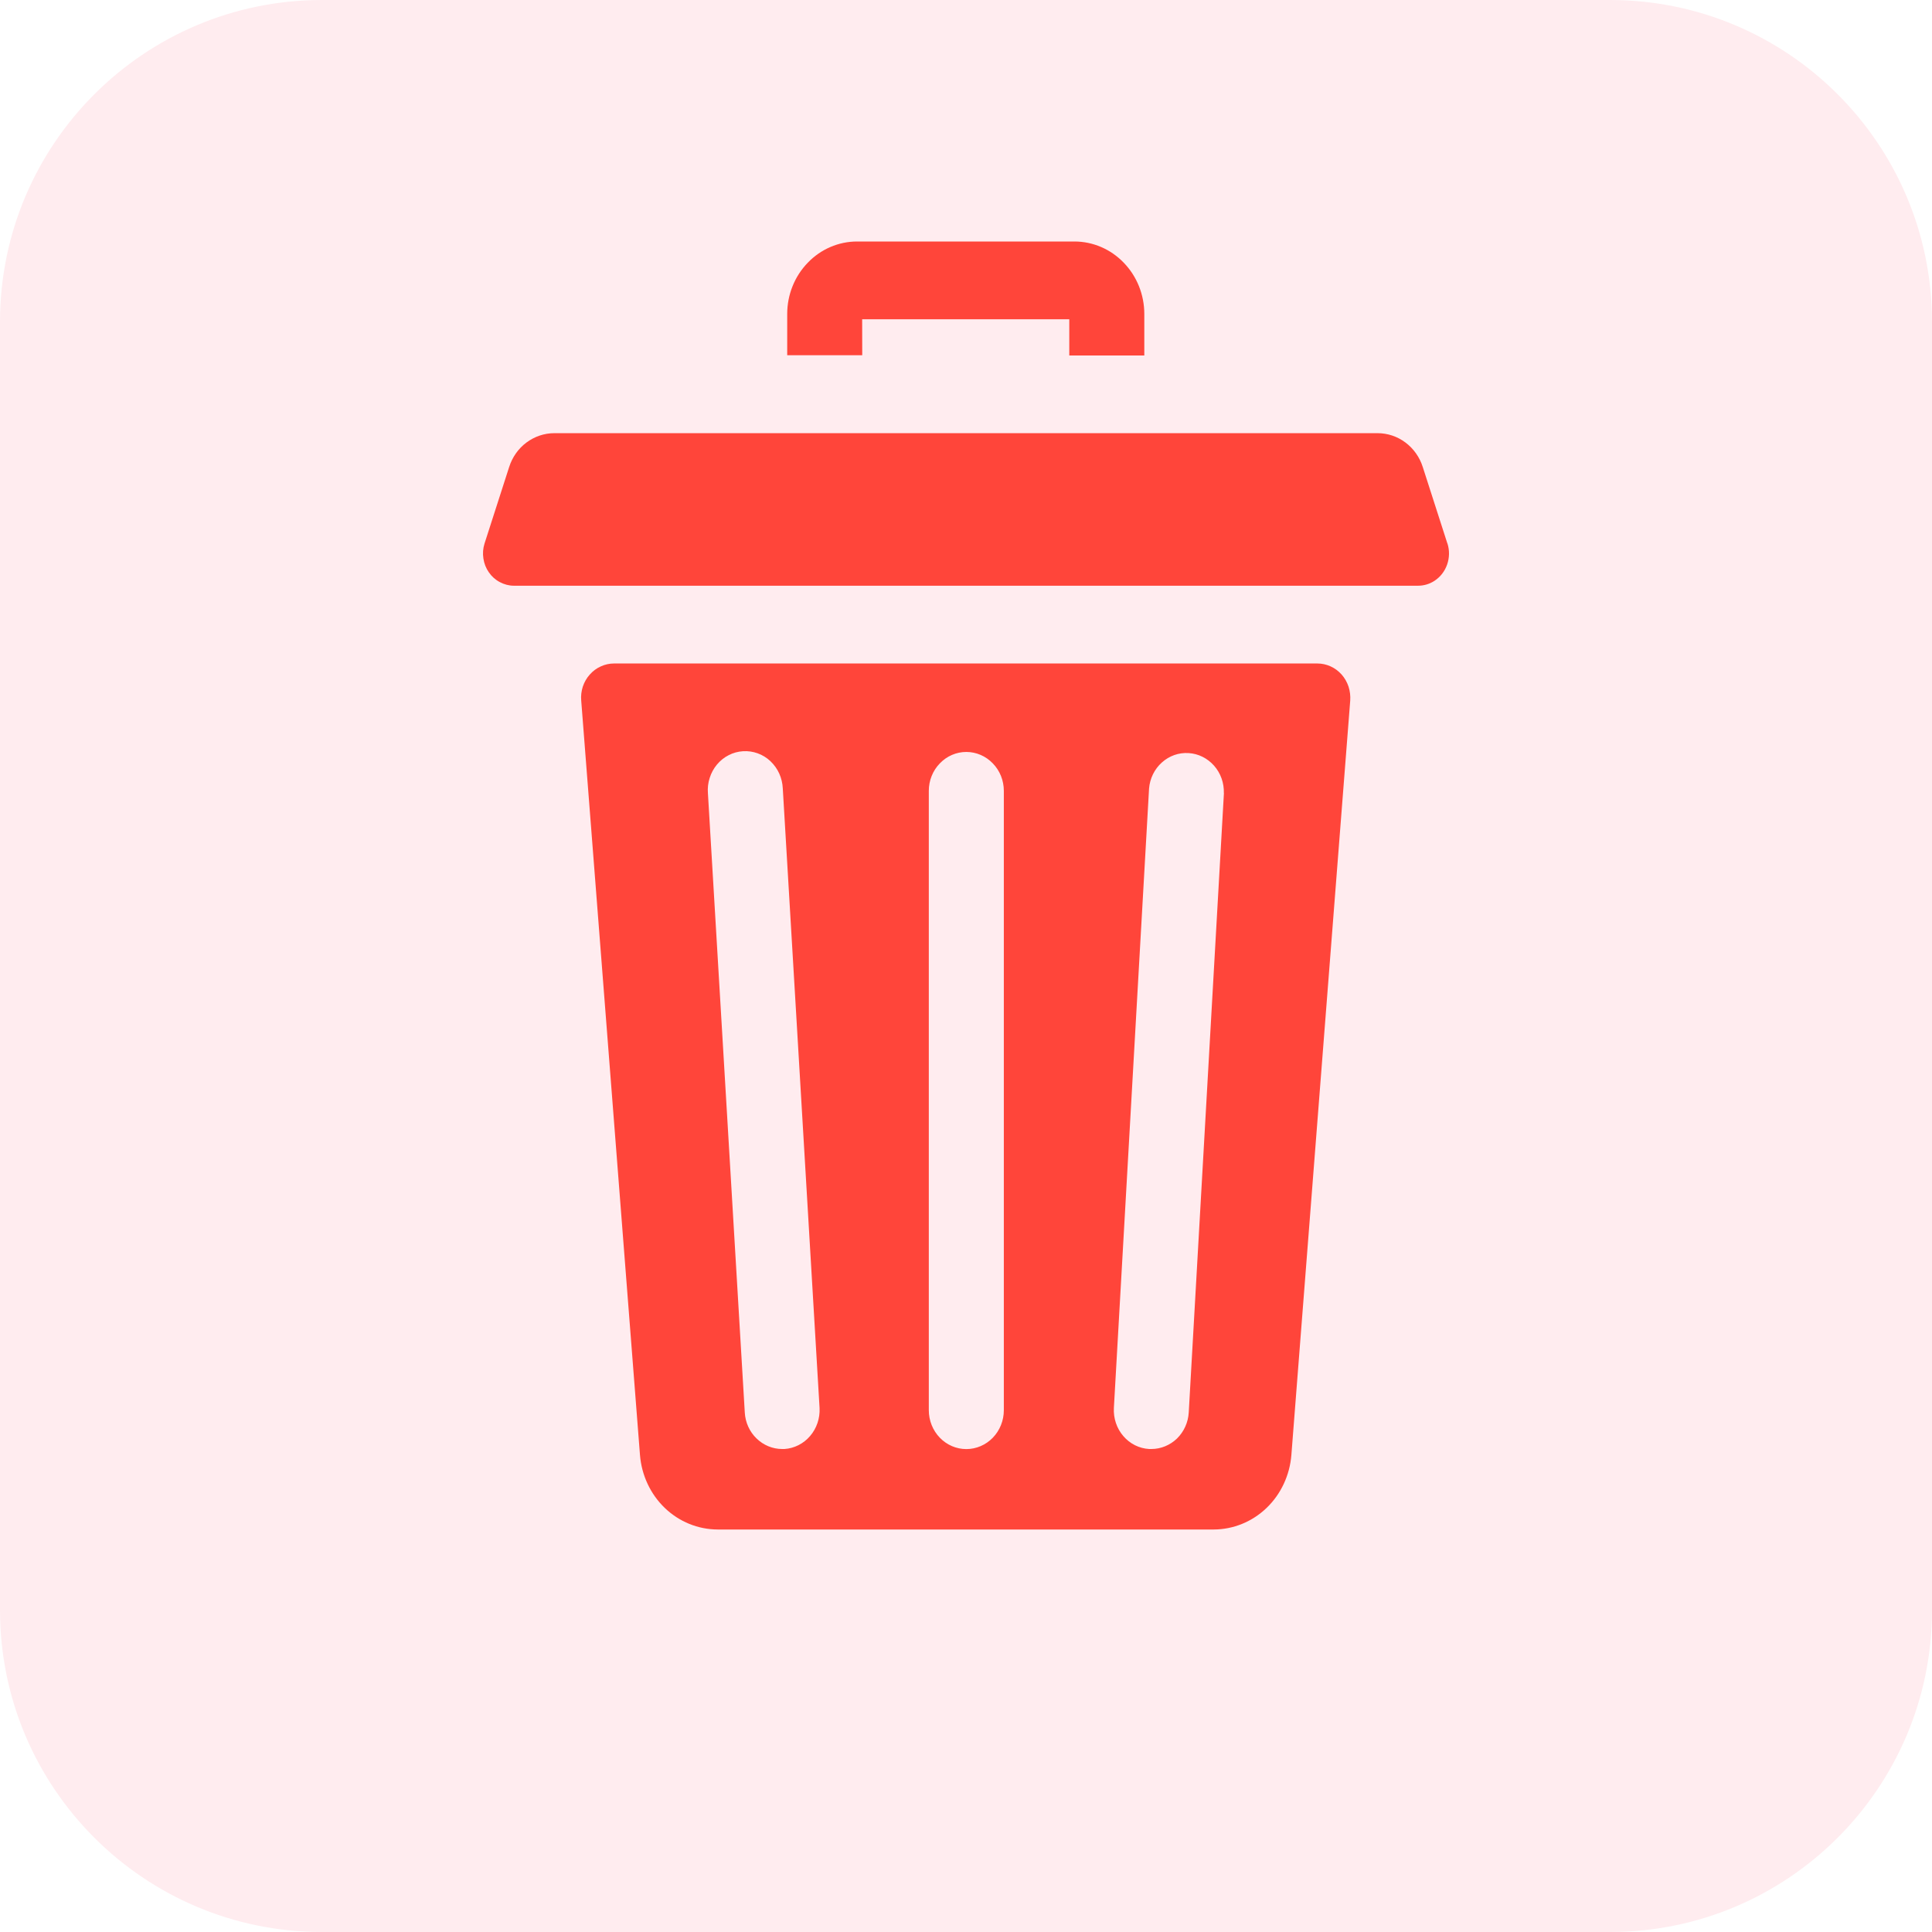
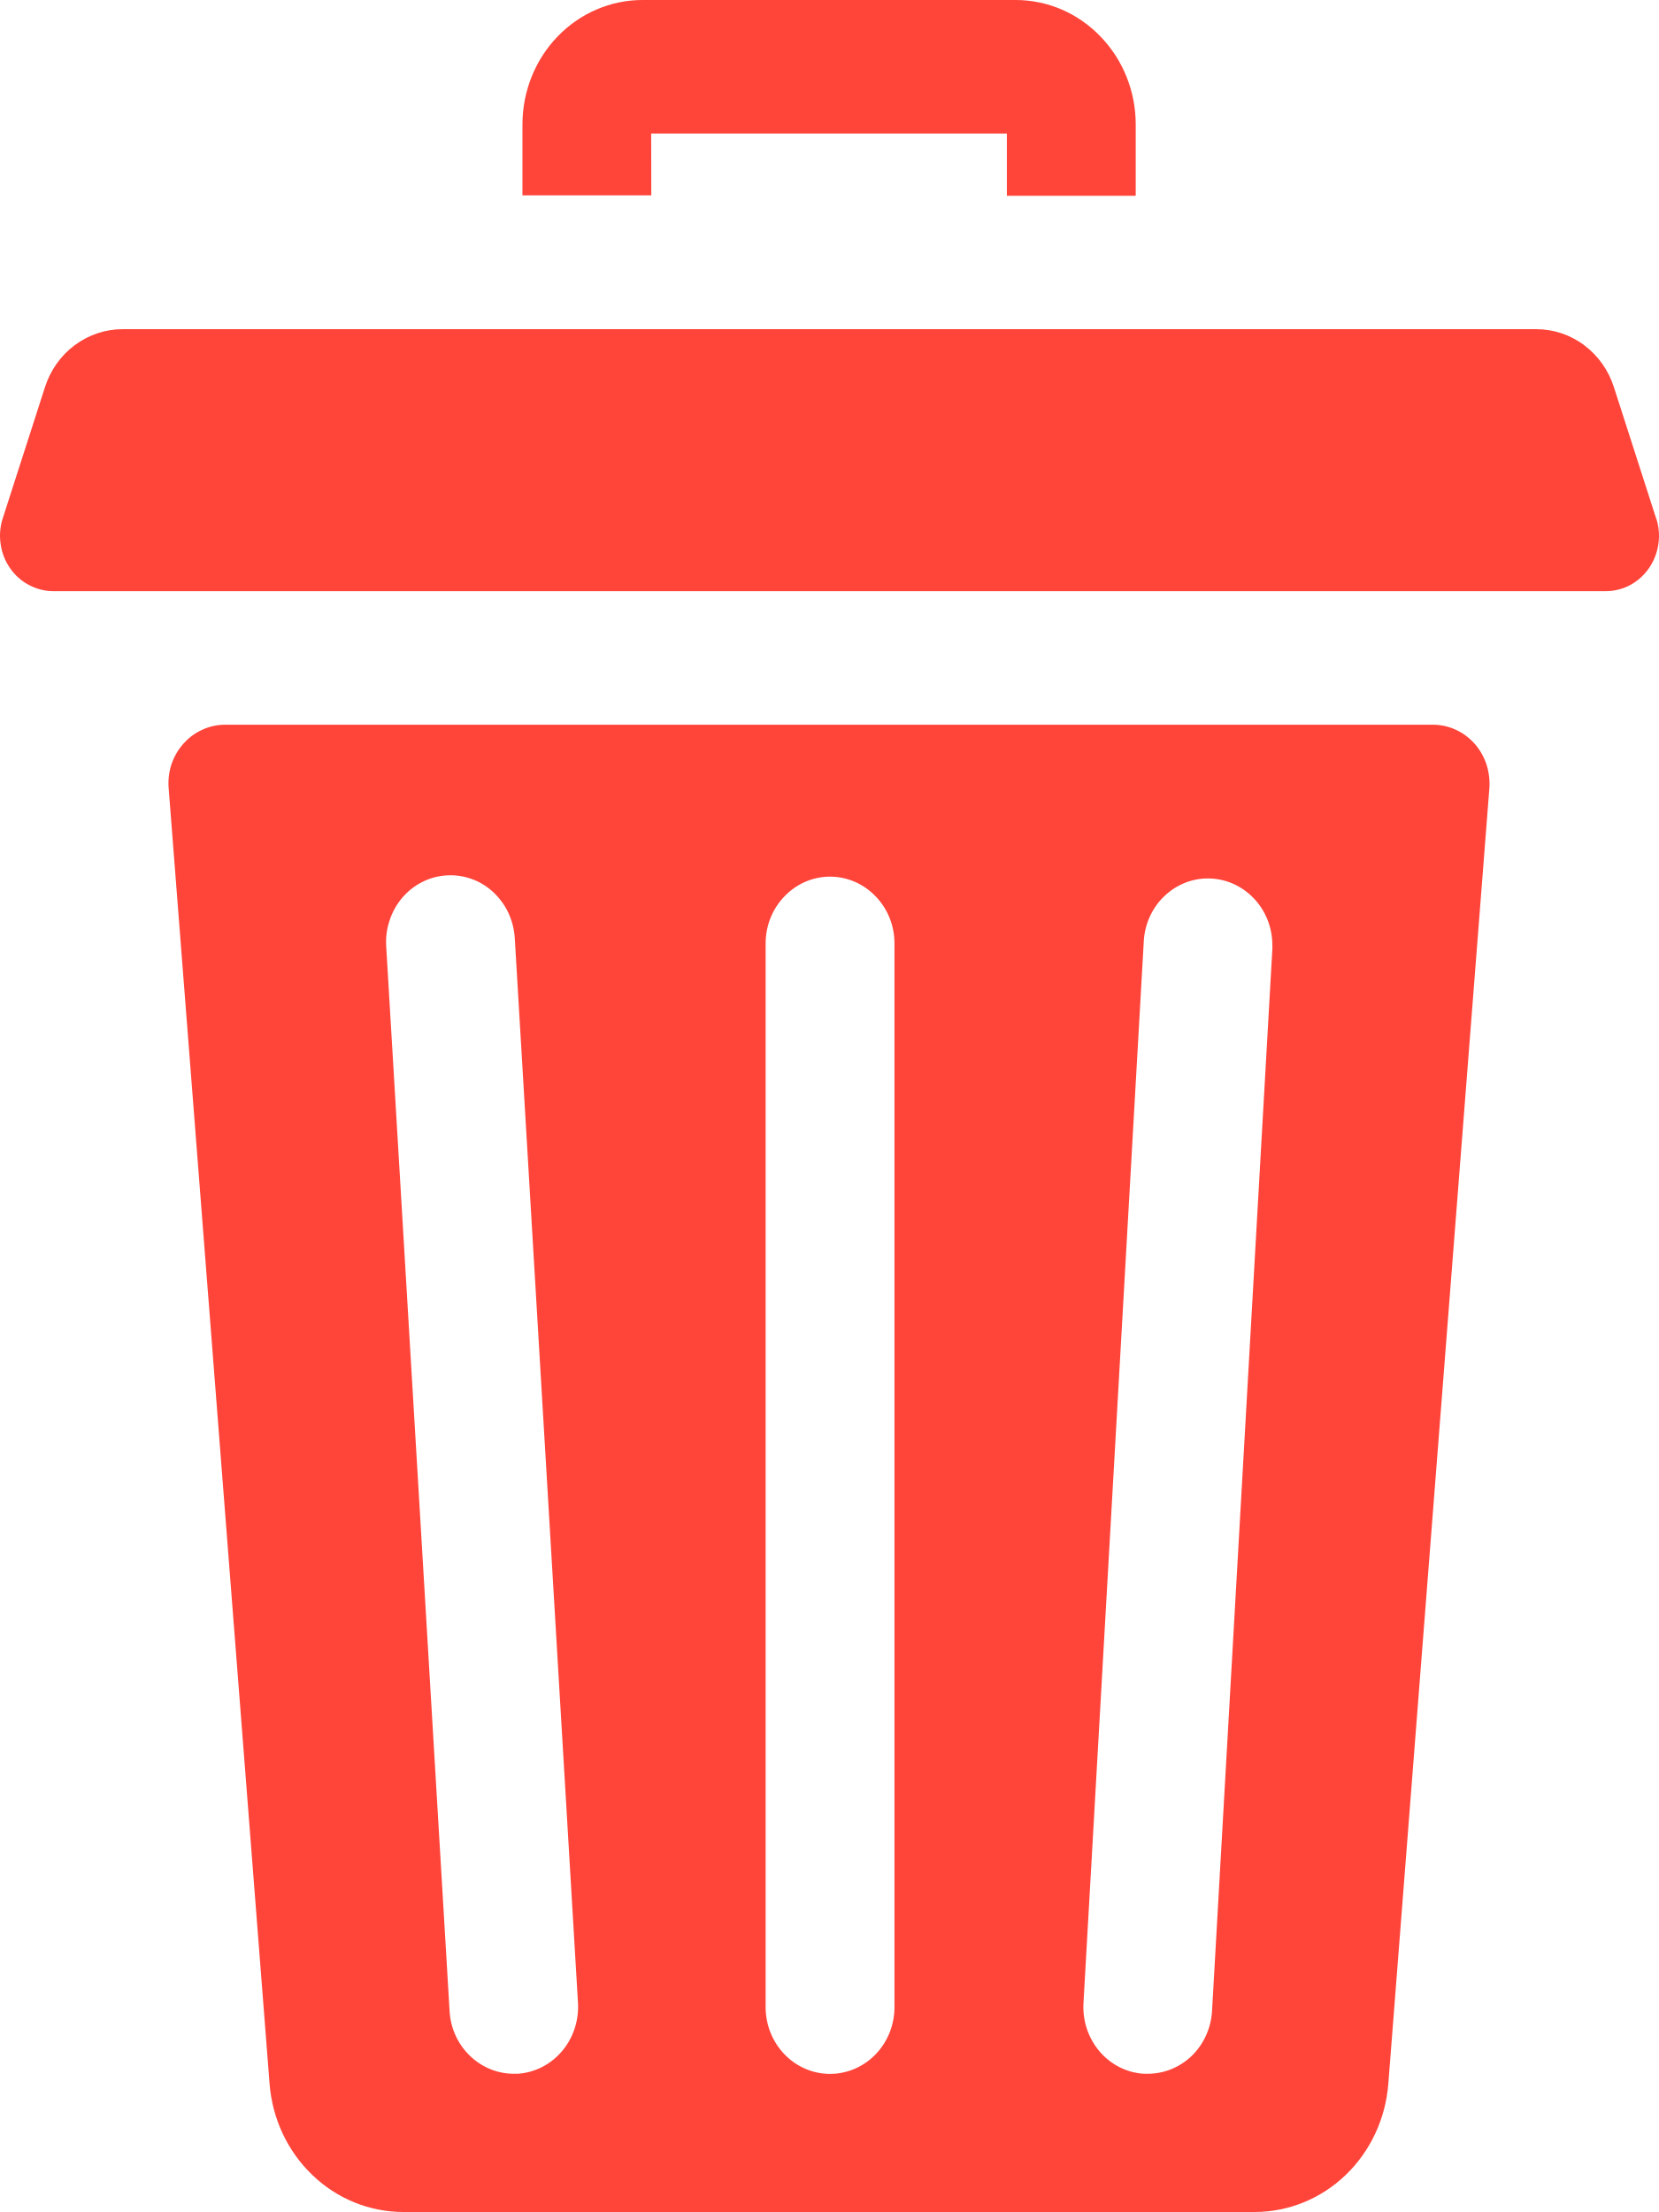
- <svg xmlns="http://www.w3.org/2000/svg" width="24" height="24" viewBox="0 0 24 24" fill="none">
-   <rect width="24" height="24" rx="4" fill="#FFECEF" />
-   <path d="M10.71 3.966H13.283V4.416H14.215V3.9C14.215 3.661 14.123 3.432 13.96 3.264C13.798 3.095 13.577 3 13.347 3H10.647C10.417 3 10.196 3.095 10.034 3.264C9.871 3.432 9.779 3.661 9.779 3.9V4.413H10.711L10.71 3.966Z" fill="#FF453A" />
-   <path d="M16.37 8.242H7.628C7.572 8.242 7.516 8.254 7.464 8.278C7.412 8.301 7.365 8.336 7.327 8.379C7.288 8.422 7.259 8.473 7.24 8.529C7.222 8.585 7.215 8.644 7.22 8.702L7.95 18.074C7.97 18.326 8.08 18.561 8.258 18.732C8.437 18.904 8.671 18.999 8.915 19H15.078C15.321 18.999 15.555 18.904 15.734 18.732C15.912 18.561 16.022 18.326 16.042 18.074L16.773 8.702C16.777 8.644 16.77 8.585 16.752 8.529C16.733 8.473 16.704 8.422 16.666 8.379C16.627 8.336 16.581 8.301 16.529 8.278C16.477 8.254 16.421 8.242 16.364 8.242H16.37ZM9.745 18H9.716C9.598 18 9.484 17.953 9.398 17.869C9.311 17.785 9.259 17.67 9.252 17.547L8.794 9.853C8.789 9.789 8.796 9.725 8.816 9.664C8.835 9.603 8.866 9.546 8.906 9.498C8.947 9.449 8.996 9.409 9.052 9.381C9.107 9.352 9.168 9.336 9.23 9.332C9.292 9.328 9.354 9.337 9.412 9.358C9.471 9.379 9.524 9.412 9.57 9.455C9.616 9.499 9.654 9.551 9.68 9.609C9.706 9.667 9.721 9.73 9.724 9.794L10.181 17.492C10.187 17.619 10.145 17.744 10.063 17.839C9.982 17.934 9.867 17.992 9.745 18ZM12.47 17.518C12.47 17.646 12.421 17.769 12.333 17.86C12.246 17.95 12.127 18.001 12.004 18.001C11.88 18.001 11.762 17.95 11.675 17.86C11.587 17.769 11.538 17.646 11.538 17.518V9.824C11.538 9.696 11.587 9.573 11.675 9.483C11.762 9.392 11.88 9.341 12.004 9.341C12.127 9.341 12.246 9.392 12.333 9.483C12.421 9.573 12.47 9.696 12.47 9.824V17.518ZM15.204 9.852L14.767 17.546C14.76 17.669 14.708 17.784 14.622 17.869C14.535 17.953 14.421 18 14.303 18H14.275C14.151 17.993 14.036 17.935 13.954 17.839C13.872 17.744 13.83 17.618 13.837 17.49L14.274 9.796C14.284 9.671 14.341 9.554 14.433 9.472C14.525 9.389 14.644 9.347 14.765 9.355C14.886 9.362 15 9.419 15.082 9.512C15.164 9.605 15.207 9.727 15.203 9.853L15.204 9.852Z" fill="#FF453A" />
-   <path d="M17.98 6.752L17.674 5.801C17.635 5.678 17.559 5.572 17.459 5.497C17.358 5.421 17.236 5.381 17.112 5.381H6.886C6.762 5.381 6.641 5.422 6.54 5.497C6.439 5.572 6.364 5.679 6.325 5.801L6.019 6.752C6 6.812 5.995 6.875 6.005 6.938C6.014 7 6.037 7.059 6.073 7.11C6.108 7.161 6.155 7.203 6.209 7.231C6.263 7.26 6.323 7.276 6.383 7.276H17.616C17.688 7.276 17.759 7.255 17.82 7.215C17.893 7.167 17.948 7.096 17.977 7.012C18.006 6.928 18.008 6.837 17.981 6.752H17.98Z" fill="#FF453A" />
+ <svg xmlns="http://www.w3.org/2000/svg" width="12" height="16" viewBox="0 0 12 16" fill="none">
+   <path d="M4.71 0.966H7.283V1.416H8.215V0.9C8.215 0.661 8.123 0.432 7.96 0.264C7.798 0.095 7.577 0 7.347 0L4.647 0C4.417 0 4.196 0.095 4.033 0.264C3.871 0.432 3.779 0.661 3.779 0.9V1.413H4.711L4.71 0.966Z" fill="#FF453A" />
+   <path d="M10.37 5.242H1.628C1.572 5.242 1.516 5.254 1.464 5.278C1.412 5.301 1.365 5.336 1.327 5.379C1.288 5.422 1.259 5.473 1.24 5.529C1.222 5.585 1.215 5.644 1.22 5.702L1.95 15.074C1.97 15.326 2.08 15.561 2.259 15.732C2.437 15.904 2.671 15.999 2.915 16H9.078C9.321 15.999 9.555 15.904 9.734 15.732C9.912 15.561 10.022 15.326 10.042 15.074L10.773 5.702C10.777 5.644 10.77 5.585 10.752 5.529C10.733 5.473 10.704 5.422 10.666 5.379C10.627 5.336 10.581 5.301 10.529 5.278C10.477 5.254 10.421 5.242 10.364 5.242H10.37ZM3.745 15H3.716C3.598 15 3.484 14.953 3.398 14.869C3.311 14.785 3.259 14.67 3.252 14.547L2.794 6.853C2.789 6.789 2.796 6.725 2.816 6.664C2.835 6.603 2.866 6.546 2.906 6.498C2.947 6.449 2.996 6.409 3.052 6.381C3.107 6.352 3.168 6.336 3.23 6.332C3.292 6.328 3.354 6.337 3.412 6.358C3.471 6.379 3.524 6.412 3.57 6.455C3.616 6.499 3.654 6.551 3.68 6.609C3.706 6.667 3.721 6.73 3.724 6.794L4.181 14.492C4.187 14.619 4.145 14.744 4.063 14.839C3.982 14.934 3.867 14.992 3.745 15ZM6.47 14.518C6.47 14.646 6.421 14.769 6.333 14.86C6.246 14.95 6.127 15.001 6.004 15.001C5.88 15.001 5.762 14.95 5.675 14.86C5.587 14.769 5.538 14.646 5.538 14.518V6.824C5.538 6.696 5.587 6.573 5.675 6.483C5.762 6.392 5.88 6.341 6.004 6.341C6.127 6.341 6.246 6.392 6.333 6.483C6.421 6.573 6.47 6.696 6.47 6.824V14.518ZM9.204 6.852L8.767 14.546C8.76 14.669 8.708 14.784 8.622 14.869C8.535 14.953 8.421 15 8.303 15H8.275C8.151 14.993 8.036 14.935 7.954 14.839C7.872 14.743 7.83 14.618 7.837 14.49L8.274 6.796C8.284 6.671 8.341 6.554 8.433 6.472C8.525 6.389 8.644 6.347 8.765 6.355C8.886 6.362 9 6.419 9.082 6.512C9.164 6.605 9.207 6.727 9.203 6.853L9.204 6.852Z" fill="#FF453A" />
+   <path d="M11.98 3.752L11.674 2.801C11.635 2.678 11.559 2.572 11.459 2.497C11.358 2.421 11.236 2.381 11.112 2.381H0.886C0.762 2.381 0.641 2.422 0.54 2.497C0.439 2.572 0.364 2.679 0.325 2.801L0.019 3.752C0 3.812 -0.005 3.875 0.005 3.938C0.014 4 0.037 4.059 0.073 4.11C0.108 4.161 0.155 4.203 0.209 4.231C0.263 4.26 0.323 4.276 0.383 4.276H11.616C11.688 4.276 11.759 4.255 11.82 4.215C11.893 4.167 11.948 4.096 11.977 4.012C12.006 3.928 12.008 3.837 11.981 3.752H11.98Z" fill="#FF453A" />
</svg>
